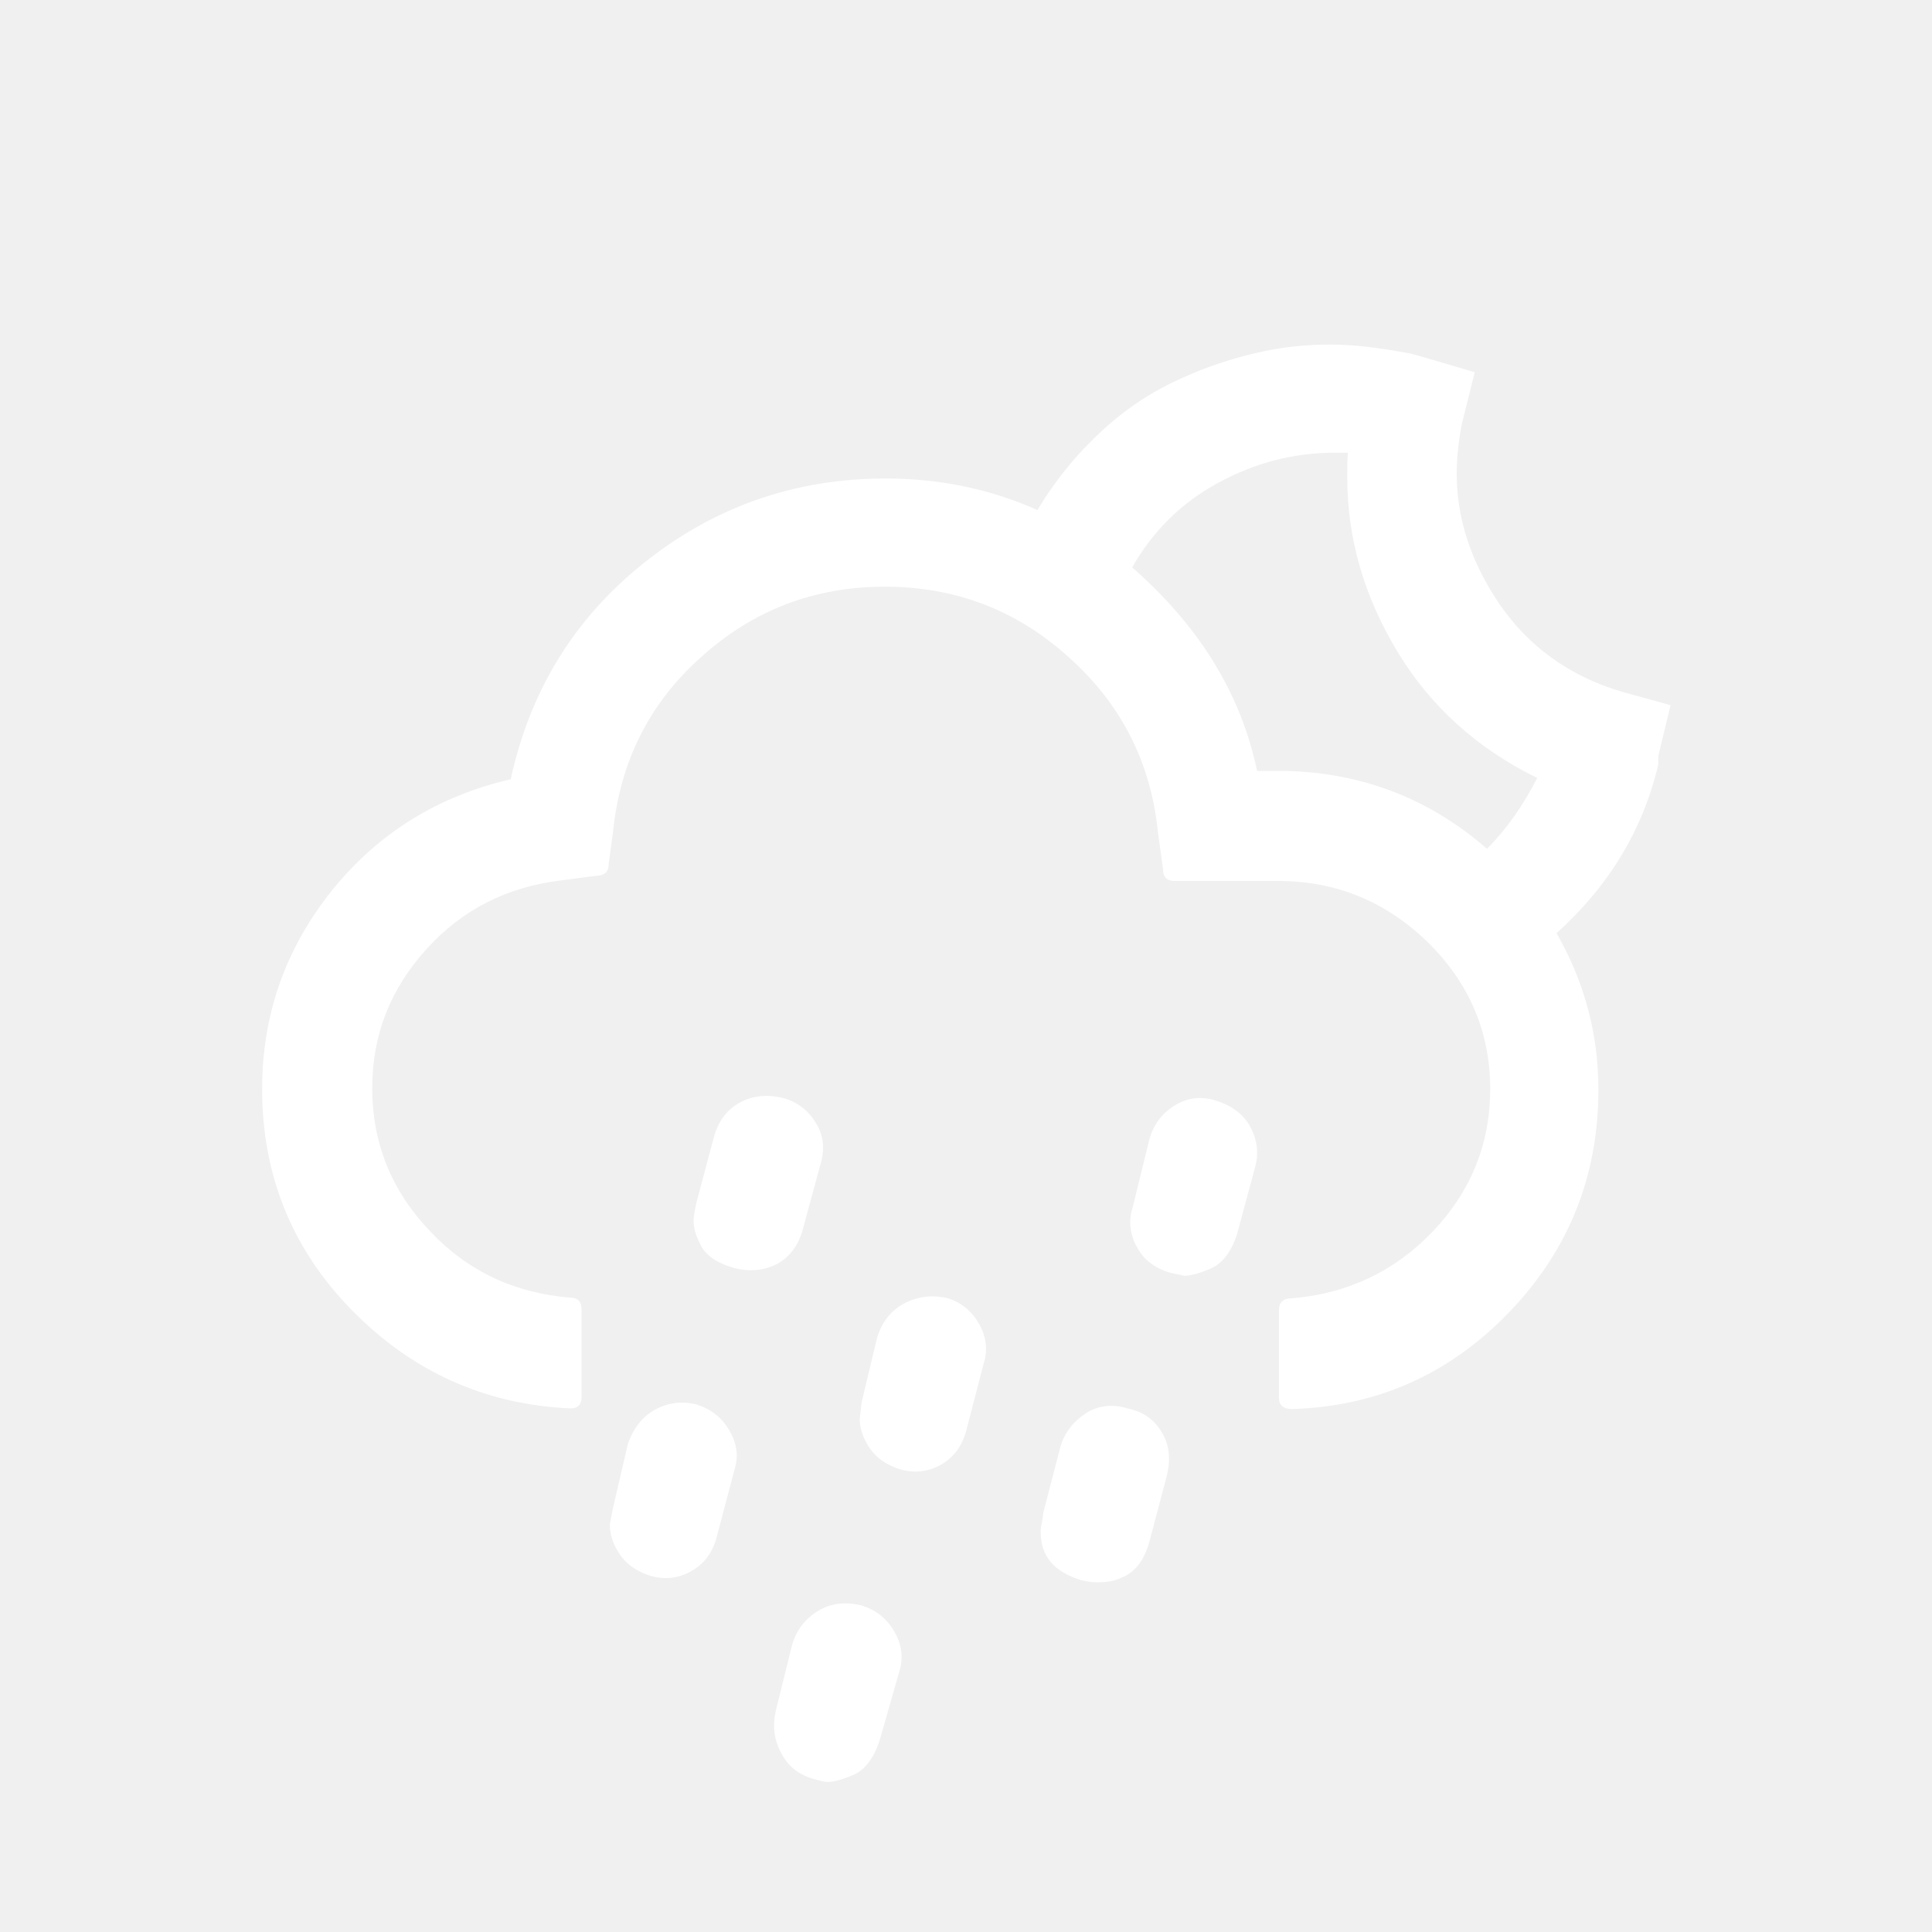
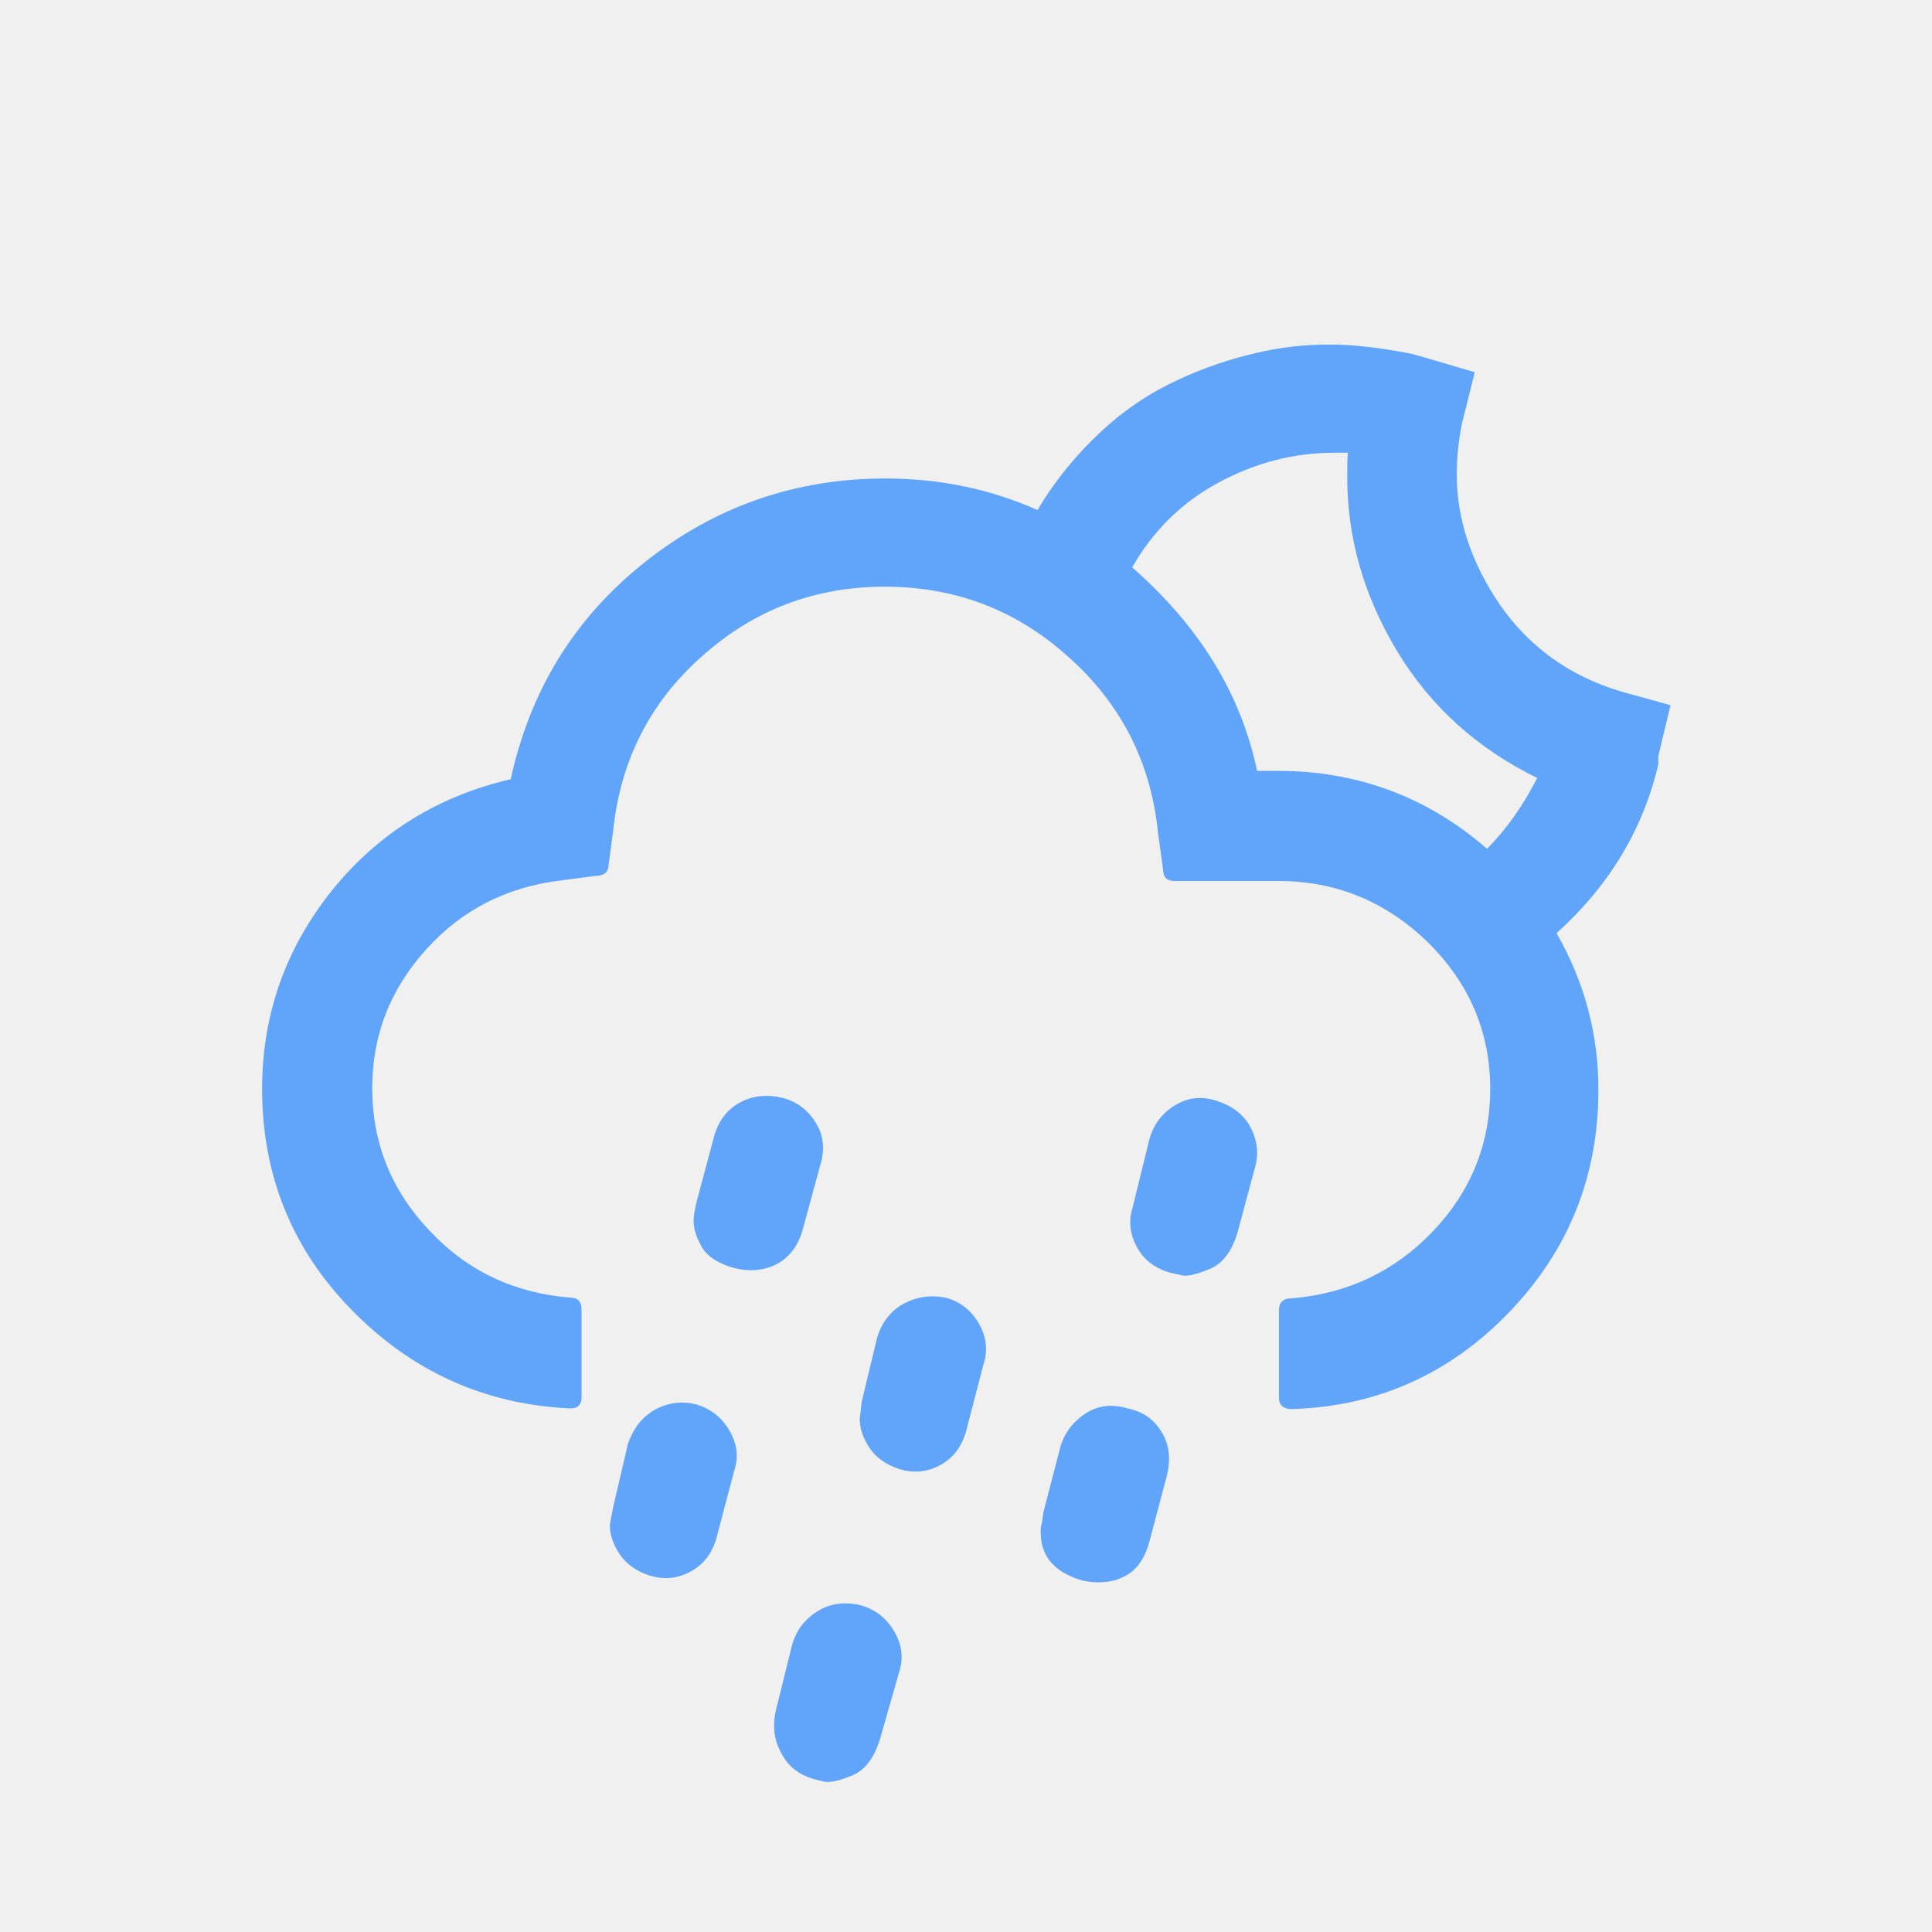
<svg xmlns="http://www.w3.org/2000/svg" width="46" height="46" version="1.1" id="Layer_1" x="0px" y="0px" viewBox="0 0 30 30" style="enable-background:new 0 0 30 30;" xml:space="preserve">
-   <path fill="white" d="M4.07,16.91c0,1.33,0.46,2.48,1.39,3.43s2.06,1.47,3.4,1.53c0.11,0,0.17-0.06,0.17-0.17v-1.37c0-0.12-0.06-0.18-0.17-0.18  c-0.87-0.07-1.6-0.41-2.19-1.04c-0.59-0.62-0.89-1.36-0.89-2.21c0-0.83,0.28-1.54,0.84-2.16s1.26-0.97,2.1-1.07l0.53-0.07  c0.13,0,0.2-0.06,0.2-0.17l0.07-0.52c0.11-1.08,0.56-1.99,1.37-2.71c0.81-0.73,1.76-1.09,2.85-1.09c1.09,0,2.04,0.36,2.85,1.09  c0.81,0.72,1.28,1.63,1.39,2.72l0.08,0.58c0,0.12,0.06,0.18,0.18,0.18h1.61c0.9,0,1.67,0.32,2.32,0.95  c0.64,0.63,0.97,1.39,0.97,2.28c0,0.85-0.3,1.59-0.89,2.21c-0.59,0.62-1.33,0.97-2.19,1.04c-0.13,0-0.2,0.06-0.2,0.18v1.37  c0,0.11,0.07,0.17,0.2,0.17c1.33-0.04,2.46-0.55,3.38-1.51c0.92-0.96,1.38-2.11,1.38-3.45c0-0.87-0.22-1.68-0.65-2.43  c0.81-0.73,1.34-1.6,1.58-2.62v-0.13l0.19-0.79l-0.76-0.21c-0.81-0.24-1.44-0.7-1.89-1.35c-0.45-0.66-0.67-1.34-0.67-2.03  c0-0.26,0.03-0.52,0.08-0.78l0.2-0.8l-0.85-0.25L21.9,5.49c-0.47-0.09-0.88-0.14-1.25-0.14c-0.38,0-0.76,0.04-1.14,0.13  c-0.39,0.09-0.79,0.22-1.2,0.41c-0.42,0.19-0.82,0.45-1.2,0.8c-0.38,0.35-0.72,0.76-1,1.23c-0.74-0.33-1.53-0.49-2.36-0.49  c-1.41,0-2.66,0.44-3.75,1.31s-1.77,1.99-2.07,3.36c-1.12,0.26-2.05,0.83-2.77,1.72C4.43,14.73,4.07,15.76,4.07,16.91z M9.47,23.68  c0,0.15,0.05,0.3,0.15,0.45c0.1,0.15,0.25,0.26,0.45,0.33c0.22,0.07,0.43,0.06,0.64-0.05s0.34-0.28,0.41-0.51l0.28-1.06  c0.07-0.21,0.05-0.41-0.07-0.62c-0.12-0.21-0.29-0.34-0.51-0.41c-0.23-0.06-0.45-0.03-0.65,0.08s-0.34,0.3-0.42,0.53l-0.23,0.99  C9.49,23.57,9.47,23.66,9.47,23.68z M10.77,18.95c0,0.11,0.03,0.23,0.1,0.36c0.07,0.17,0.25,0.3,0.53,0.38  c0.24,0.06,0.46,0.04,0.66-0.06c0.19-0.1,0.33-0.28,0.4-0.52l0.28-1.03c0.07-0.23,0.05-0.45-0.07-0.64  c-0.12-0.2-0.29-0.33-0.51-0.39c-0.24-0.06-0.47-0.04-0.67,0.07c-0.2,0.11-0.33,0.28-0.4,0.52l-0.27,1.01  C10.79,18.78,10.77,18.88,10.77,18.95z M12.02,26.8c0,0.17,0.05,0.33,0.15,0.49c0.1,0.16,0.25,0.27,0.45,0.33  c0.11,0.03,0.18,0.05,0.23,0.05c0.09,0,0.21-0.03,0.38-0.1c0.2-0.08,0.34-0.27,0.43-0.55l0.3-1.05c0.07-0.21,0.05-0.42-0.07-0.63  c-0.12-0.21-0.29-0.34-0.51-0.41c-0.24-0.06-0.47-0.04-0.67,0.08c-0.2,0.12-0.34,0.29-0.41,0.53l-0.25,1.01  C12.03,26.63,12.02,26.72,12.02,26.8z M13.35,22.03c0,0.15,0.05,0.3,0.15,0.45s0.25,0.26,0.46,0.33c0.22,0.07,0.44,0.05,0.64-0.06  c0.2-0.11,0.33-0.28,0.4-0.52l0.27-1.04c0.07-0.21,0.05-0.42-0.06-0.62c-0.11-0.2-0.27-0.34-0.49-0.41  c-0.24-0.06-0.47-0.03-0.68,0.08s-0.35,0.3-0.42,0.53l-0.24,1L13.35,22.03z M16.16,23.79c0,0.38,0.21,0.62,0.64,0.75  c0.09,0.02,0.17,0.03,0.24,0.03c0.15,0,0.27-0.02,0.37-0.07c0.21-0.08,0.36-0.27,0.44-0.57l0.27-1.02c0.06-0.25,0.04-0.47-0.08-0.67  s-0.29-0.32-0.53-0.37c-0.23-0.07-0.45-0.05-0.64,0.07s-0.33,0.29-0.4,0.51l-0.27,1.04c0,0.02-0.01,0.07-0.02,0.15  C16.16,23.71,16.16,23.76,16.16,23.79z M17.55,18.98c0,0.16,0.05,0.31,0.15,0.46c0.1,0.15,0.26,0.26,0.46,0.32  c0.14,0.03,0.22,0.05,0.23,0.05c0.09,0,0.21-0.03,0.38-0.1c0.21-0.08,0.35-0.27,0.44-0.55l0.28-1.04c0.06-0.22,0.03-0.43-0.08-0.63  s-0.3-0.33-0.53-0.4c-0.22-0.07-0.43-0.05-0.63,0.07s-0.33,0.29-0.4,0.52l-0.26,1.06C17.56,18.83,17.55,18.92,17.55,18.98z   M17.58,8.81c0.32-0.56,0.76-1,1.33-1.31c0.57-0.31,1.17-0.47,1.81-0.47h0.21c-0.01,0.09-0.01,0.21-0.01,0.38  c0,0.95,0.26,1.85,0.78,2.71c0.52,0.86,1.25,1.51,2.17,1.96c-0.22,0.43-0.48,0.8-0.78,1.1c-0.93-0.81-2.02-1.21-3.25-1.21h-0.32  C19.27,10.78,18.63,9.73,17.58,8.81z" />
+   <path fill="#60A5FA" d="M4.07,16.91c0,1.33,0.46,2.48,1.39,3.43s2.06,1.47,3.4,1.53c0.11,0,0.17-0.06,0.17-0.17v-1.37c0-0.12-0.06-0.18-0.17-0.18  c-0.87-0.07-1.6-0.41-2.19-1.04c-0.59-0.62-0.89-1.36-0.89-2.21c0-0.83,0.28-1.54,0.84-2.16s1.26-0.97,2.1-1.07l0.53-0.07  c0.13,0,0.2-0.06,0.2-0.17l0.07-0.52c0.11-1.08,0.56-1.99,1.37-2.71c0.81-0.73,1.76-1.09,2.85-1.09c1.09,0,2.04,0.36,2.85,1.09  c0.81,0.72,1.28,1.63,1.39,2.72l0.08,0.58c0,0.12,0.06,0.18,0.18,0.18h1.61c0.9,0,1.67,0.32,2.32,0.95  c0.64,0.63,0.97,1.39,0.97,2.28c0,0.85-0.3,1.59-0.89,2.21c-0.59,0.62-1.33,0.97-2.19,1.04c-0.13,0-0.2,0.06-0.2,0.18v1.37  c0,0.11,0.07,0.17,0.2,0.17c1.33-0.04,2.46-0.55,3.38-1.51c0.92-0.96,1.38-2.11,1.38-3.45c0-0.87-0.22-1.68-0.65-2.43  c0.81-0.73,1.34-1.6,1.58-2.62v-0.13l0.19-0.79l-0.76-0.21c-0.81-0.24-1.44-0.7-1.89-1.35c-0.45-0.66-0.67-1.34-0.67-2.03  c0-0.26,0.03-0.52,0.08-0.78l0.2-0.8l-0.85-0.25L21.9,5.49c-0.47-0.09-0.88-0.14-1.25-0.14c-0.38,0-0.76,0.04-1.14,0.13  c-0.39,0.09-0.79,0.22-1.2,0.41c-0.42,0.19-0.82,0.45-1.2,0.8c-0.38,0.35-0.72,0.76-1,1.23c-0.74-0.33-1.53-0.49-2.36-0.49  c-1.41,0-2.66,0.44-3.75,1.31s-1.77,1.99-2.07,3.36c-1.12,0.26-2.05,0.83-2.77,1.72C4.43,14.73,4.07,15.76,4.07,16.91z M9.47,23.68  c0,0.15,0.05,0.3,0.15,0.45c0.1,0.15,0.25,0.26,0.45,0.33c0.22,0.07,0.43,0.06,0.64-0.05s0.34-0.28,0.41-0.51l0.28-1.06  c0.07-0.21,0.05-0.41-0.07-0.62c-0.12-0.21-0.29-0.34-0.51-0.41c-0.23-0.06-0.45-0.03-0.65,0.08s-0.34,0.3-0.42,0.53l-0.23,0.99  C9.49,23.57,9.47,23.66,9.47,23.68z M10.77,18.95c0,0.11,0.03,0.23,0.1,0.36c0.07,0.17,0.25,0.3,0.53,0.38  c0.24,0.06,0.46,0.04,0.66-0.06c0.19-0.1,0.33-0.28,0.4-0.52l0.28-1.03c0.07-0.23,0.05-0.45-0.07-0.64  c-0.12-0.2-0.29-0.33-0.51-0.39c-0.24-0.06-0.47-0.04-0.67,0.07c-0.2,0.11-0.33,0.28-0.4,0.52l-0.27,1.01  C10.79,18.78,10.77,18.88,10.77,18.95z M12.02,26.8c0,0.17,0.05,0.33,0.15,0.49c0.1,0.16,0.25,0.27,0.45,0.33  c0.11,0.03,0.18,0.05,0.23,0.05c0.09,0,0.21-0.03,0.38-0.1c0.2-0.08,0.34-0.27,0.43-0.55l0.3-1.05c0.07-0.21,0.05-0.42-0.07-0.63  c-0.12-0.21-0.29-0.34-0.51-0.41c-0.24-0.06-0.47-0.04-0.67,0.08c-0.2,0.12-0.34,0.29-0.41,0.53l-0.25,1.01  C12.03,26.63,12.02,26.72,12.02,26.8z M13.35,22.03c0,0.15,0.05,0.3,0.15,0.45s0.25,0.26,0.46,0.33c0.22,0.07,0.44,0.05,0.64-0.06  c0.2-0.11,0.33-0.28,0.4-0.52l0.27-1.04c0.07-0.21,0.05-0.42-0.06-0.62c-0.11-0.2-0.27-0.34-0.49-0.41  c-0.24-0.06-0.47-0.03-0.68,0.08s-0.35,0.3-0.42,0.53l-0.24,1L13.35,22.03z M16.16,23.79c0,0.38,0.21,0.62,0.64,0.75  c0.09,0.02,0.17,0.03,0.24,0.03c0.15,0,0.27-0.02,0.37-0.07c0.21-0.08,0.36-0.27,0.44-0.57l0.27-1.02c0.06-0.25,0.04-0.47-0.08-0.67  s-0.29-0.32-0.53-0.37c-0.23-0.07-0.45-0.05-0.64,0.07s-0.33,0.29-0.4,0.51l-0.27,1.04c0,0.02-0.01,0.07-0.02,0.15  C16.16,23.71,16.16,23.76,16.16,23.79z M17.55,18.98c0,0.16,0.05,0.31,0.15,0.46c0.1,0.15,0.26,0.26,0.46,0.32  c0.14,0.03,0.22,0.05,0.23,0.05c0.09,0,0.21-0.03,0.38-0.1c0.21-0.08,0.35-0.27,0.44-0.55l0.28-1.04c0.06-0.22,0.03-0.43-0.08-0.63  s-0.3-0.33-0.53-0.4c-0.22-0.07-0.43-0.05-0.63,0.07s-0.33,0.29-0.4,0.52l-0.26,1.06C17.56,18.83,17.55,18.92,17.55,18.98z   M17.58,8.81c0.32-0.56,0.76-1,1.33-1.31c0.57-0.31,1.17-0.47,1.81-0.47h0.21c-0.01,0.09-0.01,0.21-0.01,0.38  c0,0.95,0.26,1.85,0.78,2.71c0.52,0.86,1.25,1.51,2.17,1.96c-0.22,0.43-0.48,0.8-0.78,1.1c-0.93-0.81-2.02-1.21-3.25-1.21h-0.32  C19.27,10.78,18.63,9.73,17.58,8.81z" />
</svg>
